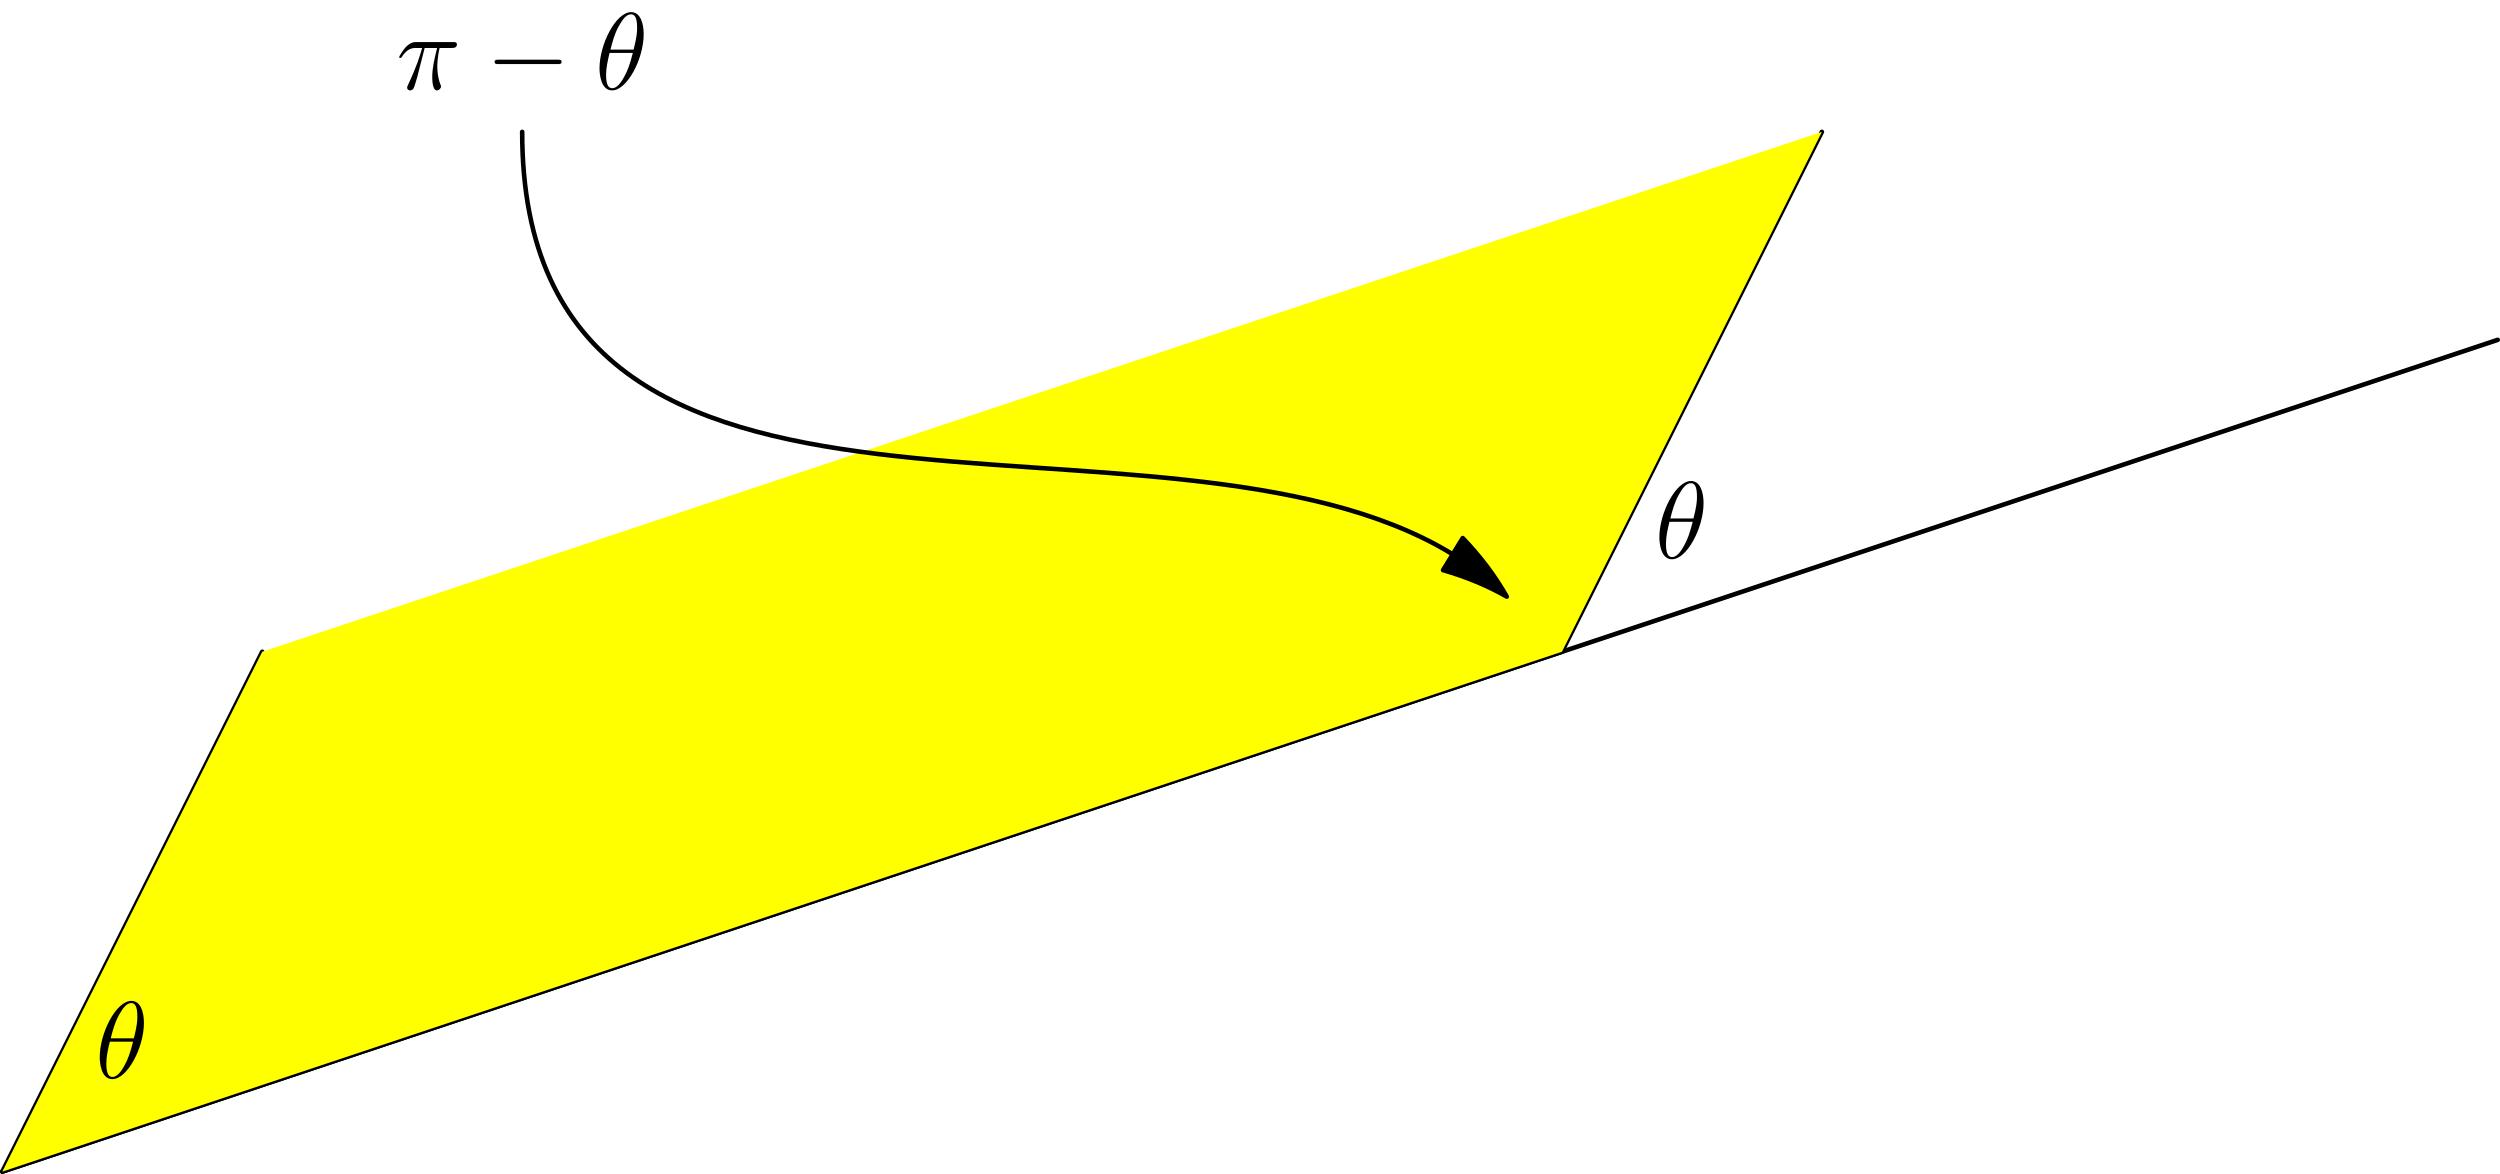
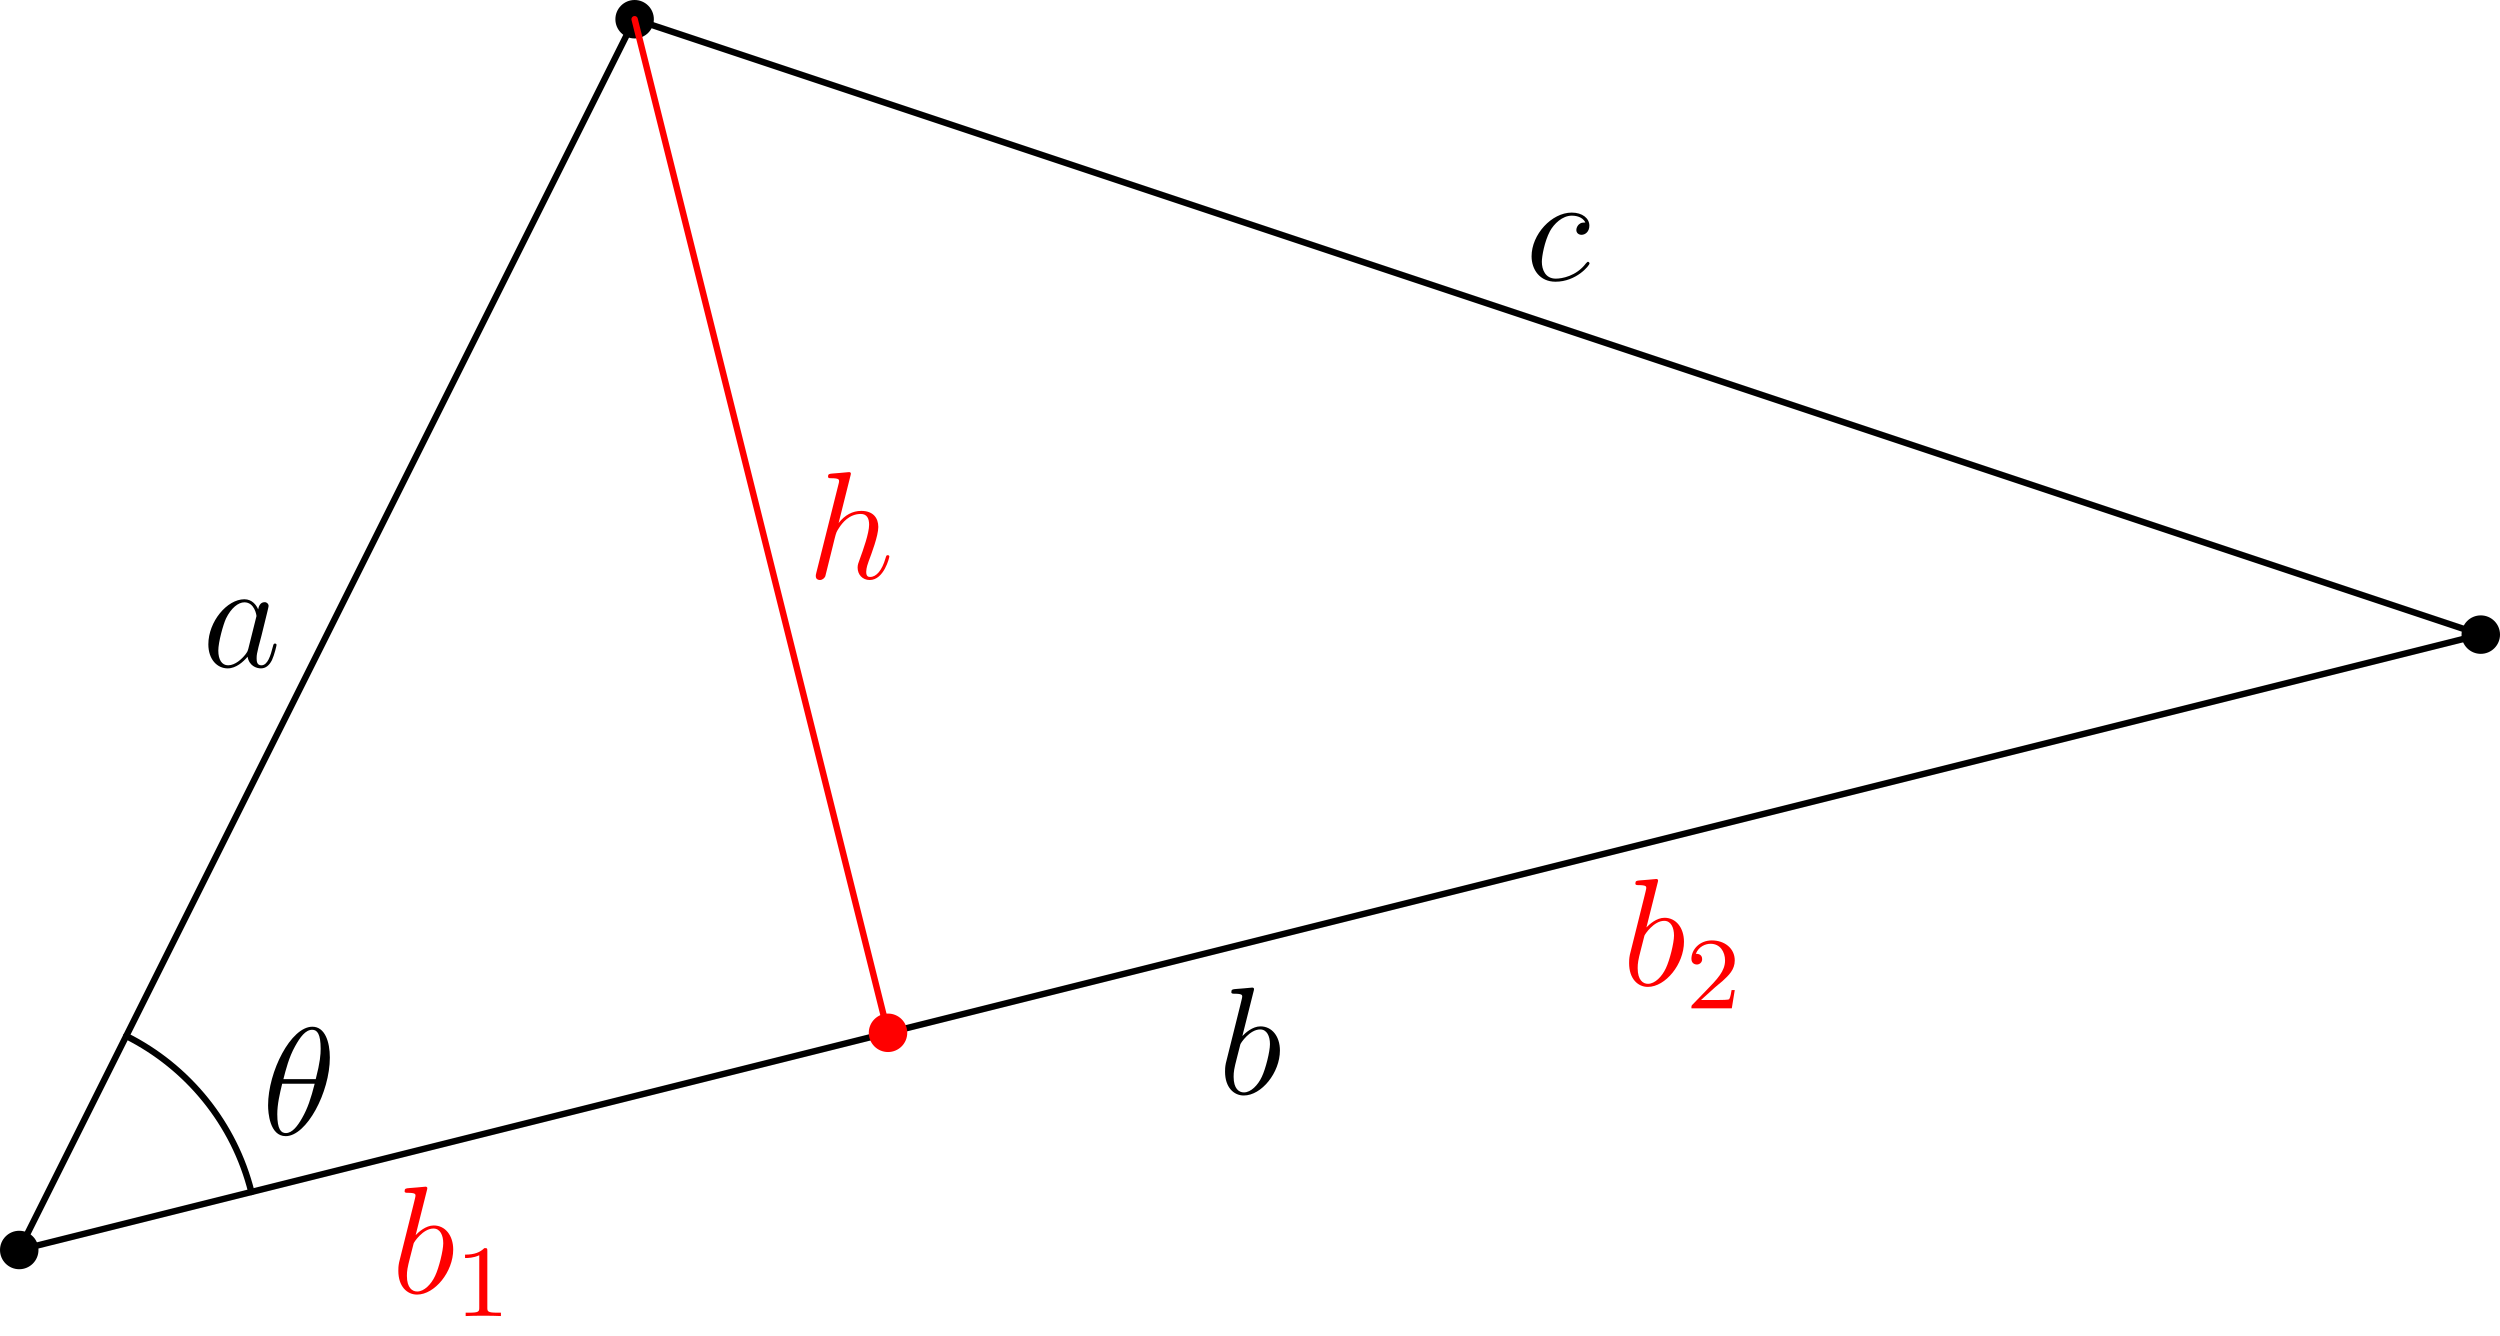
- <svg xmlns="http://www.w3.org/2000/svg" xmlns:xlink="http://www.w3.org/1999/xlink" version="1.1" width="272.626pt" height="128.017pt" viewBox="56.409 53.858 272.626 128.017">
+ <svg xmlns="http://www.w3.org/2000/svg" xmlns:xlink="http://www.w3.org/1999/xlink" version="1.1" width="195pt" height="104.207pt" viewBox="56.409 53.858 195 104.207">
  <defs>
-     <path id="g0-0" d="M7.878-2.75C8.082-2.75 8.297-2.75 8.297-2.989S8.082-3.228 7.878-3.228H1.411C1.207-3.228 .992-3.228 .992-2.989S1.207-2.75 1.411-2.75H7.878Z" />
-     <path id="g1-18" d="M5.296-6.013C5.296-7.233 4.914-8.416 3.933-8.416C2.26-8.416 .478-4.914 .478-2.283C.478-1.733 .598 .12 1.853 .12C3.479 .12 5.296-3.3 5.296-6.013ZM1.674-4.328C1.853-5.033 2.104-6.037 2.582-6.886C2.977-7.603 3.395-8.177 3.921-8.177C4.316-8.177 4.579-7.843 4.579-6.695C4.579-6.265 4.543-5.667 4.196-4.328H1.674ZM4.113-3.969C3.814-2.798 3.563-2.044 3.132-1.291C2.786-.681 2.367-.12 1.865-.12C1.494-.12 1.196-.406 1.196-1.59C1.196-2.367 1.387-3.18 1.578-3.969H4.113Z" />
-     <path id="g1-25" d="M3.096-4.507H4.447C4.125-3.168 3.921-2.295 3.921-1.339C3.921-1.172 3.921 .12 4.411 .12C4.663 .12 4.878-.108 4.878-.311C4.878-.371 4.878-.395 4.794-.574C4.471-1.399 4.471-2.427 4.471-2.511C4.471-2.582 4.471-3.431 4.722-4.507H6.061C6.217-4.507 6.611-4.507 6.611-4.89C6.611-5.153 6.384-5.153 6.169-5.153H2.236C1.961-5.153 1.554-5.153 1.004-4.567C.693-4.22 .311-3.587 .311-3.515S.371-3.419 .442-3.419C.526-3.419 .538-3.455 .598-3.527C1.219-4.507 1.841-4.507 2.14-4.507H2.821C2.558-3.61 2.26-2.57 1.279-.478C1.184-.287 1.184-.263 1.184-.191C1.184 .06 1.399 .12 1.506 .12C1.853 .12 1.949-.191 2.092-.693C2.283-1.303 2.283-1.327 2.403-1.805L3.096-4.507Z" />
+     <path id="g1-49" d="M2.503-5.077C2.503-5.292 2.487-5.3 2.271-5.3C1.945-4.981 1.522-4.79 .765-4.79V-4.527C.98-4.527 1.411-4.527 1.873-4.742V-.654C1.873-.359 1.849-.263 1.092-.263H.813V0C1.14-.024 1.825-.024 2.184-.024S3.236-.024 3.563 0V-.263H3.284C2.527-.263 2.503-.359 2.503-.654V-5.077Z" />
+     <path id="g1-50" d="M2.248-1.626C2.375-1.745 2.71-2.008 2.837-2.12C3.332-2.574 3.802-3.013 3.802-3.738C3.802-4.686 3.005-5.3 2.008-5.3C1.052-5.3 .422-4.575 .422-3.866C.422-3.475 .733-3.419 .845-3.419C1.012-3.419 1.259-3.539 1.259-3.842C1.259-4.256 .861-4.256 .765-4.256C.996-4.838 1.53-5.037 1.921-5.037C2.662-5.037 3.045-4.407 3.045-3.738C3.045-2.909 2.463-2.303 1.522-1.339L.518-.303C.422-.215 .422-.199 .422 0H3.571L3.802-1.427H3.555C3.531-1.267 3.467-.869 3.371-.717C3.324-.654 2.718-.654 2.59-.654H1.172L2.248-1.626Z" />
+     <path id="g0-18" d="M5.296-6.013C5.296-7.233 4.914-8.416 3.933-8.416C2.26-8.416 .478-4.914 .478-2.283C.478-1.733 .598 .12 1.853 .12C3.479 .12 5.296-3.3 5.296-6.013ZM1.674-4.328C1.853-5.033 2.104-6.037 2.582-6.886C2.977-7.603 3.395-8.177 3.921-8.177C4.316-8.177 4.579-7.843 4.579-6.695C4.579-6.265 4.543-5.667 4.196-4.328H1.674ZM4.113-3.969C3.814-2.798 3.563-2.044 3.132-1.291C2.786-.681 2.367-.12 1.865-.12C1.494-.12 1.196-.406 1.196-1.59C1.196-2.367 1.387-3.18 1.578-3.969H4.113Z" />
+     <path id="g0-97" d="M3.599-1.423C3.539-1.219 3.539-1.196 3.371-.968C3.108-.634 2.582-.12 2.02-.12C1.53-.12 1.255-.562 1.255-1.267C1.255-1.925 1.626-3.264 1.853-3.766C2.26-4.603 2.821-5.033 3.288-5.033C4.077-5.033 4.232-4.053 4.232-3.957C4.232-3.945 4.196-3.79 4.184-3.766L3.599-1.423ZM4.364-4.483C4.232-4.794 3.909-5.272 3.288-5.272C1.937-5.272 .478-3.527 .478-1.757C.478-.574 1.172 .12 1.985 .12C2.642 .12 3.204-.395 3.539-.789C3.658-.084 4.22 .12 4.579 .12S5.224-.096 5.44-.526C5.631-.933 5.798-1.662 5.798-1.71C5.798-1.769 5.75-1.817 5.679-1.817C5.571-1.817 5.559-1.757 5.511-1.578C5.332-.873 5.105-.12 4.615-.12C4.268-.12 4.244-.43 4.244-.669C4.244-.944 4.28-1.076 4.388-1.542C4.471-1.841 4.531-2.104 4.627-2.451C5.069-4.244 5.177-4.674 5.177-4.746C5.177-4.914 5.045-5.045 4.866-5.045C4.483-5.045 4.388-4.627 4.364-4.483Z" />
+     <path id="g0-98" d="M2.762-7.998C2.774-8.046 2.798-8.118 2.798-8.177C2.798-8.297 2.678-8.297 2.654-8.297C2.642-8.297 2.212-8.261 1.997-8.237C1.793-8.225 1.614-8.201 1.399-8.189C1.112-8.165 1.028-8.153 1.028-7.938C1.028-7.819 1.148-7.819 1.267-7.819C1.877-7.819 1.877-7.711 1.877-7.592C1.877-7.508 1.781-7.161 1.733-6.946L1.447-5.798C1.327-5.32 .646-2.606 .598-2.391C.538-2.092 .538-1.889 .538-1.733C.538-.514 1.219 .12 1.997 .12C3.383 .12 4.818-1.662 4.818-3.395C4.818-4.495 4.196-5.272 3.3-5.272C2.678-5.272 2.116-4.758 1.889-4.519L2.762-7.998ZM2.008-.12C1.626-.12 1.207-.406 1.207-1.339C1.207-1.733 1.243-1.961 1.459-2.798C1.494-2.953 1.686-3.718 1.733-3.873C1.757-3.969 2.463-5.033 3.276-5.033C3.802-5.033 4.041-4.507 4.041-3.885C4.041-3.312 3.706-1.961 3.407-1.339C3.108-.693 2.558-.12 2.008-.12Z" />
+     <path id="g0-99" d="M4.674-4.495C4.447-4.495 4.34-4.495 4.172-4.352C4.101-4.292 3.969-4.113 3.969-3.921C3.969-3.682 4.148-3.539 4.376-3.539C4.663-3.539 4.985-3.778 4.985-4.256C4.985-4.83 4.435-5.272 3.61-5.272C2.044-5.272 .478-3.563 .478-1.865C.478-.825 1.124 .12 2.343 .12C3.969 .12 4.997-1.148 4.997-1.303C4.997-1.375 4.926-1.435 4.878-1.435C4.842-1.435 4.83-1.423 4.722-1.315C3.957-.299 2.821-.12 2.367-.12C1.542-.12 1.279-.837 1.279-1.435C1.279-1.853 1.482-3.013 1.913-3.826C2.224-4.388 2.869-5.033 3.622-5.033C3.778-5.033 4.435-5.009 4.674-4.495Z" />
+     <path id="g0-104" d="M3.359-7.998C3.371-8.046 3.395-8.118 3.395-8.177C3.395-8.297 3.276-8.297 3.252-8.297C3.24-8.297 2.654-8.249 2.594-8.237C2.391-8.225 2.212-8.201 1.997-8.189C1.698-8.165 1.614-8.153 1.614-7.938C1.614-7.819 1.71-7.819 1.877-7.819C2.463-7.819 2.475-7.711 2.475-7.592C2.475-7.52 2.451-7.424 2.439-7.388L.705-.466C.658-.287 .658-.263 .658-.191C.658 .072 .861 .12 .98 .12C1.184 .12 1.339-.036 1.399-.167L1.937-2.331C1.997-2.594 2.068-2.845 2.128-3.108C2.26-3.61 2.26-3.622 2.487-3.969S3.252-5.033 4.172-5.033C4.651-5.033 4.818-4.674 4.818-4.196C4.818-3.527 4.352-2.224 4.089-1.506C3.981-1.219 3.921-1.064 3.921-.849C3.921-.311 4.292 .12 4.866 .12C5.978 .12 6.396-1.638 6.396-1.71C6.396-1.769 6.348-1.817 6.276-1.817C6.169-1.817 6.157-1.781 6.097-1.578C5.822-.622 5.38-.12 4.902-.12C4.782-.12 4.591-.132 4.591-.514C4.591-.825 4.734-1.207 4.782-1.339C4.997-1.913 5.535-3.324 5.535-4.017C5.535-4.734 5.117-5.272 4.208-5.272C3.527-5.272 2.929-4.949 2.439-4.328L3.359-7.998Z" />
  </defs>
  <g id="page1">
-     <g transform="matrix(0.996264 0 0 0.996264 56.6594 181.625)">
-       <path d="M 28.453 -56.906L 0 0L 170.717 -56.906L 199.169 -113.811" fill="none" stroke="#000000" stroke-linecap="round" stroke-linejoin="round" stroke-miterlimit="10.037" stroke-width="0.502" />
+     <g transform="matrix(0.996264 0 0 0.996264 57.9094 151.358)">
+       <circle cx="192.72" cy="-48.18" fill="#000000" r="1.506" />
    </g>
-     <g transform="matrix(0.996264 0 0 0.996264 56.6594 181.625)">
-       <path d="M 0 0L 273.146 -91.049" fill="none" stroke="#000000" stroke-linecap="round" stroke-linejoin="round" stroke-miterlimit="10.037" stroke-width="0.502" />
+     <g transform="matrix(0.996264 0 0 0.996264 57.9094 151.358)">
+       <circle cx="48.18" cy="-96.36" fill="#000000" r="1.506" />
    </g>
-     <g transform="matrix(0.996264 0 0 0.996264 56.6594 181.625)">
-       <path d="M 28.453 -56.906L 0 0L 170.717 -56.906L 199.169 -113.811L 28.453 -56.906Z" fill="#ffff00" />
+     <g transform="matrix(0.996264 0 0 0.996264 57.9094 151.358)">
+       <circle cx="0" cy="-0" fill="#000000" r="1.506" />
    </g>
-     <use x="66.808" y="171.42" xlink:href="#g1-18" />
-     <use x="236.886" y="114.727" xlink:href="#g1-18" />
-     <use x="99.625" y="63.596" xlink:href="#g1-25" />
-     <use x="109.351" y="63.596" xlink:href="#g0-0" />
-     <use x="121.307" y="63.596" xlink:href="#g1-18" />
-     <g transform="matrix(0.996264 0 0 0.996264 56.6594 181.625)">
-       <path d="M 158.765 -67.569C 126.933 -87.095 56.906 -61.895 56.906 -113.811" fill="none" stroke="#000000" stroke-linecap="round" stroke-linejoin="round" stroke-miterlimit="10.037" stroke-width="0.502" />
+     <g transform="matrix(0.996264 0 0 0.996264 57.9094 151.358)">
+       <path d="M 192.72 -48.18L 48.18 -96.36L 0 0L 192.72 -48.18Z" fill="none" stroke="#000000" stroke-linecap="round" stroke-linejoin="round" stroke-miterlimit="10.037" stroke-width="0.502" />
    </g>
-     <g transform="matrix(0.996264 0 0 0.996264 56.6594 181.625)">
-       <path d="M 164.681 -62.941C 163.36 -65.27 161.734 -67.395 159.857 -69.349L 157.705 -65.84C 160.154 -65.137 162.486 -64.186 164.681 -62.941Z" fill="#000000" />
+     <use x="72.182" y="105.872" xlink:href="#g0-97" />
+     <use x="151.425" y="139.187" xlink:href="#g0-98" />
+     <use x="175.394" y="75.712" xlink:href="#g0-99" />
+     <g transform="matrix(0.996264 0 0 0.996264 57.9094 151.358)">
+       <path d="M 18.174 -4.544C 16.84 -9.896 13.204 -14.338 8.378 -16.755" fill="none" stroke="#000000" stroke-linecap="round" stroke-linejoin="round" stroke-miterlimit="10.037" stroke-width="0.502" />
    </g>
-     <g transform="matrix(0.996264 0 0 0.996264 56.6594 181.625)">
-       <path d="M 164.681 -62.941C 163.36 -65.27 161.734 -67.395 159.857 -69.349L 157.705 -65.84C 160.154 -65.137 162.486 -64.186 164.681 -62.941Z" fill="none" stroke="#000000" stroke-linecap="round" stroke-linejoin="round" stroke-miterlimit="10.037" stroke-width="0.502" />
+     <use x="76.841" y="142.358" xlink:href="#g0-18" />
+     <g transform="matrix(0.996264 0 0 0.996264 57.9094 151.358)">
+       <circle cx="68.019" cy="-17.005" fill="#ff0000" r="1.506" />
+     </g>
+     <g transform="matrix(0.996264 0 0 0.996264 57.9094 151.358)">
+       <path d="M 48.18 -96.36L 68.019 -17.005" fill="none" stroke="#ff0000" stroke-linecap="round" stroke-linejoin="round" stroke-miterlimit="10.037" stroke-width="0.502" />
+     </g>
+     <g fill="#f00">
+       <use x="119.382" y="98.979" xlink:href="#g0-104" />
+       <use x="86.941" y="154.716" xlink:href="#g0-98" />
+       <use x="91.918" y="156.51" xlink:href="#g1-49" />
+       <use x="182.941" y="130.716" xlink:href="#g0-98" />
+       <use x="187.918" y="132.51" xlink:href="#g1-50" />
    </g>
  </g>
</svg>
